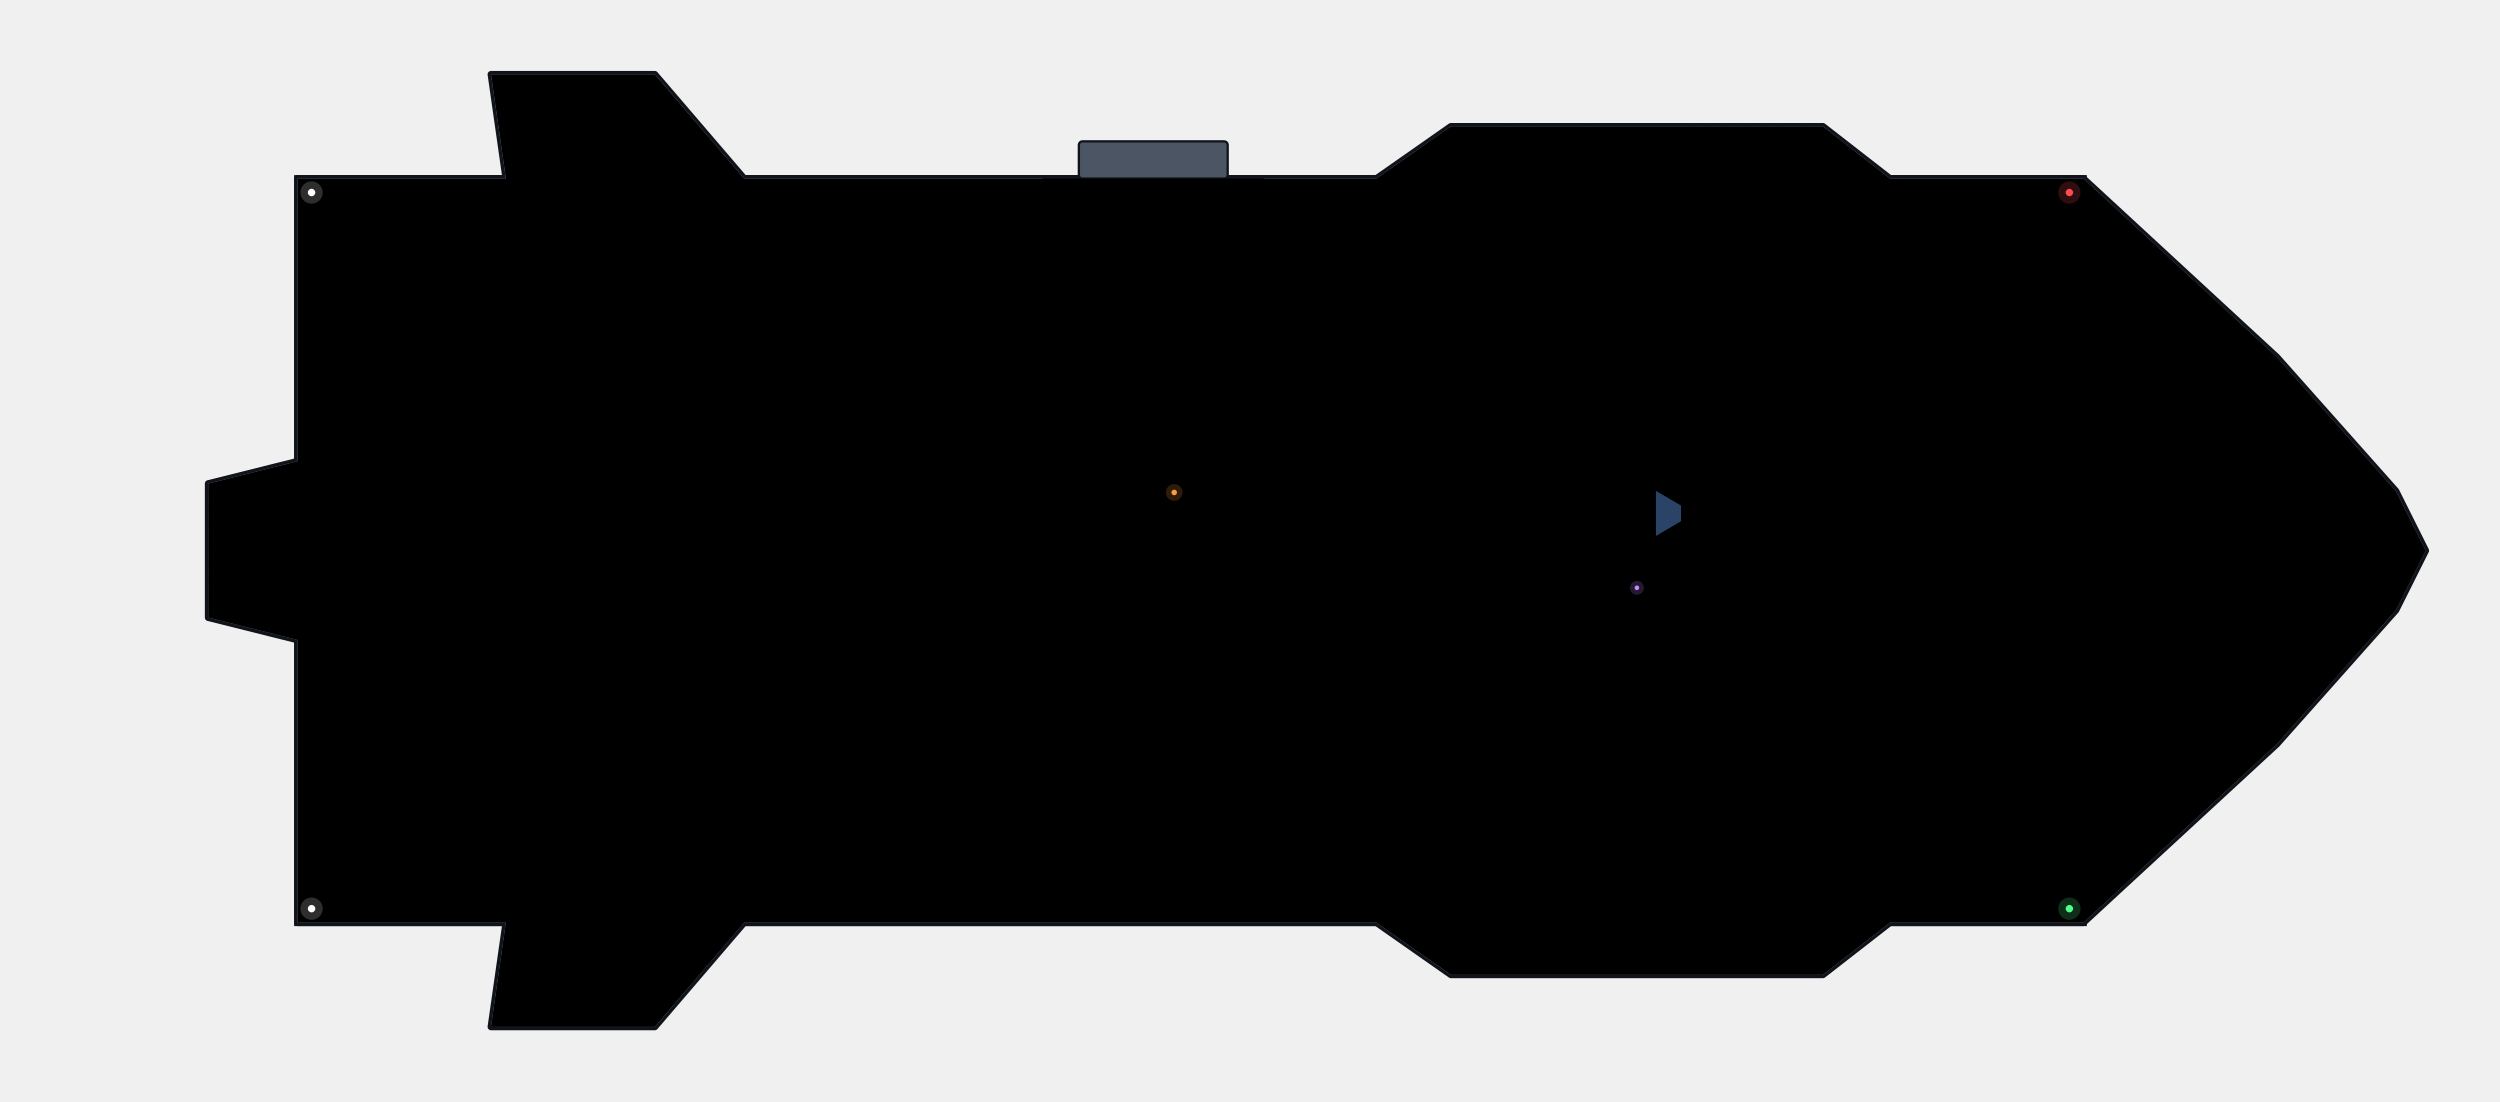
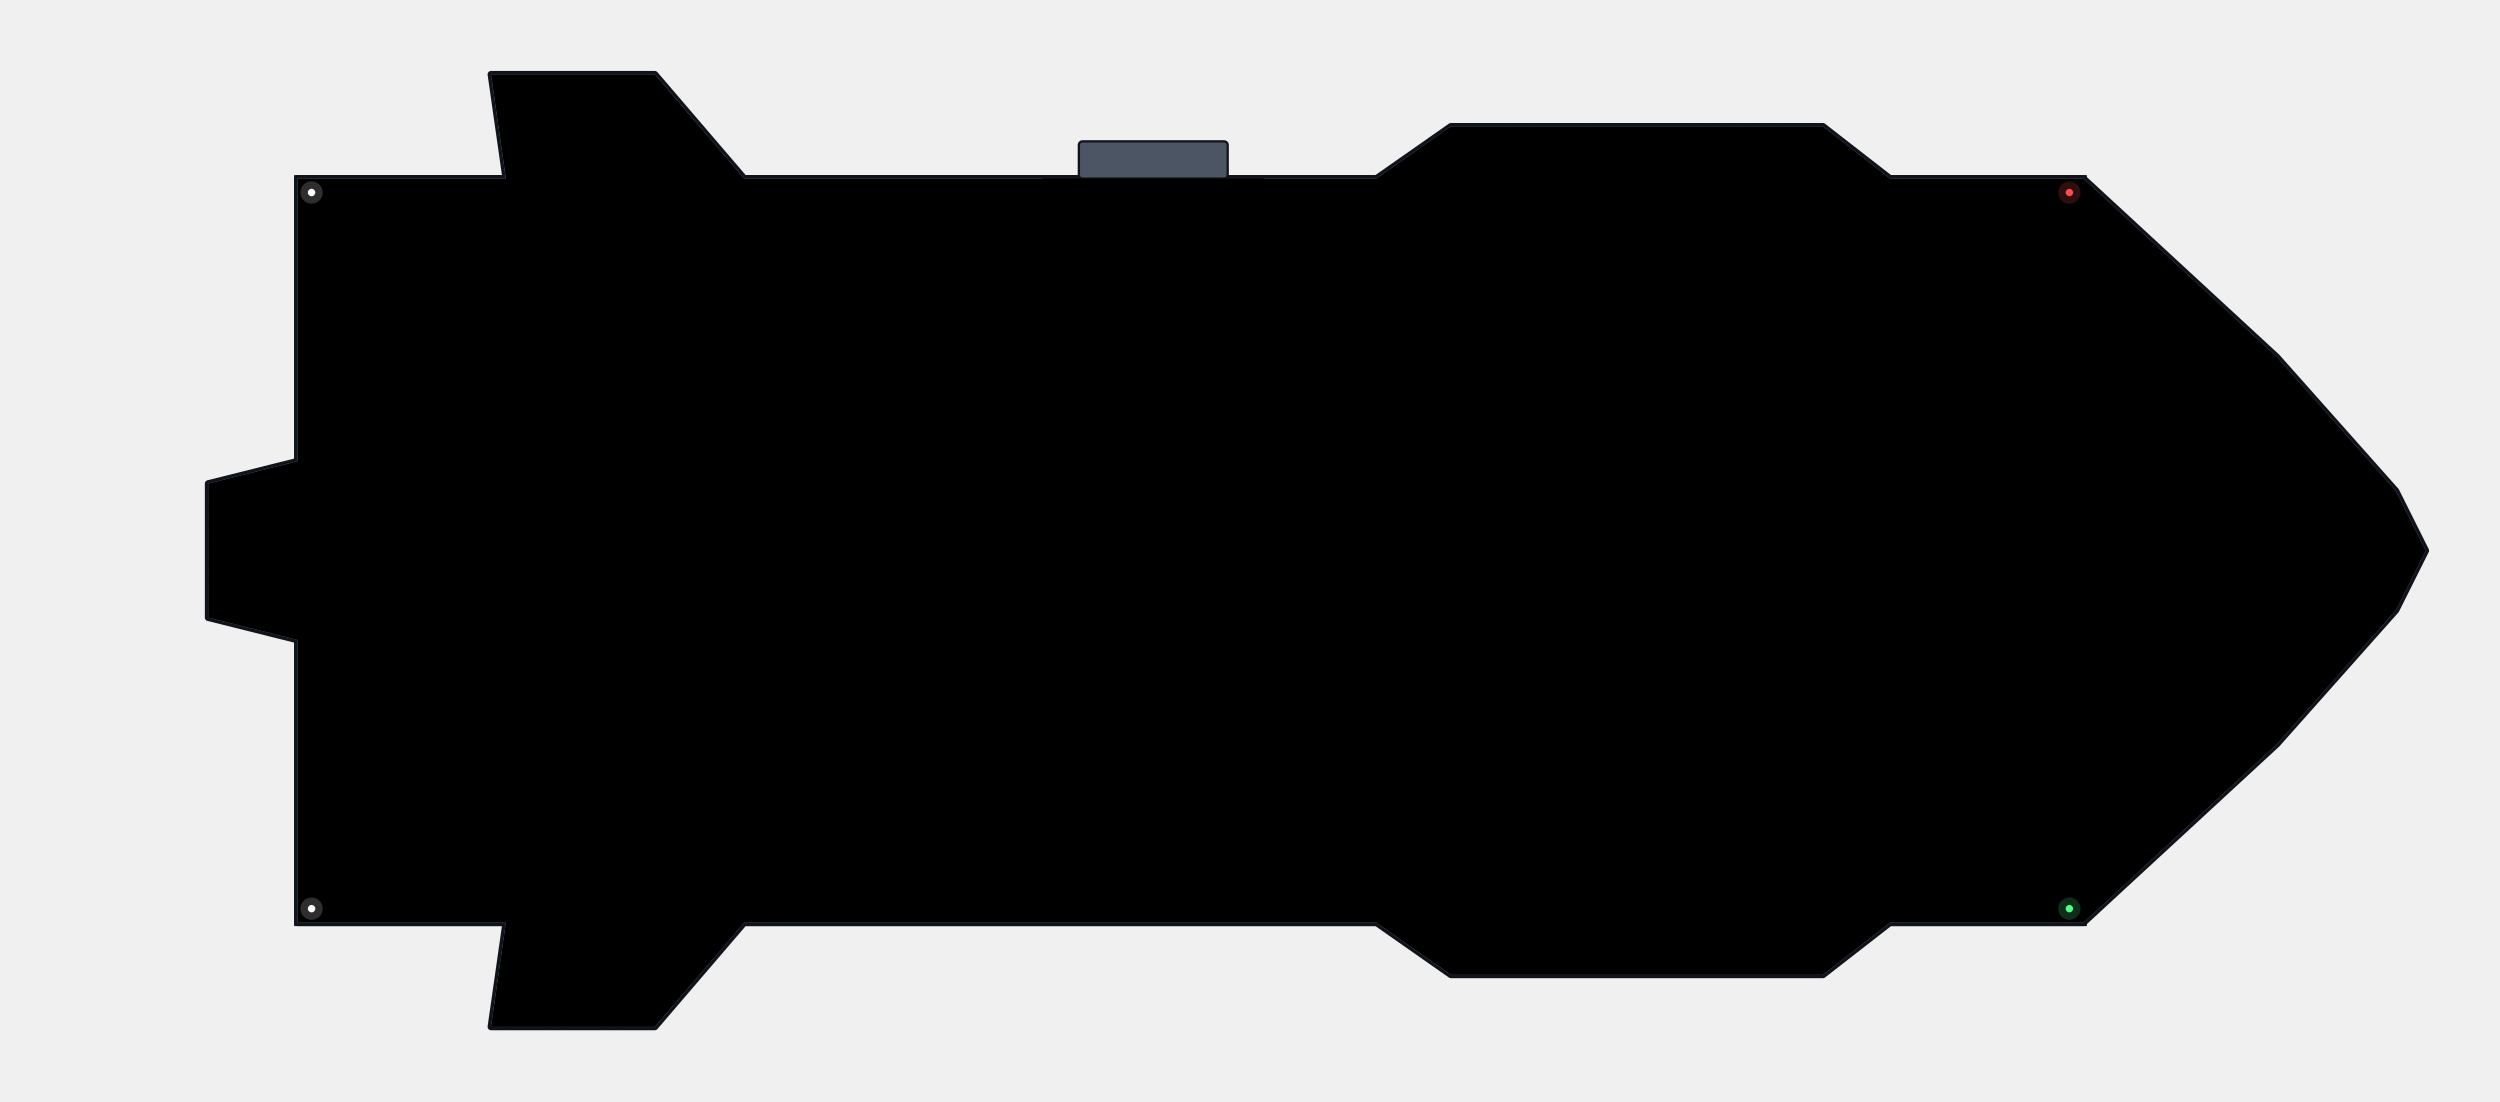
<svg xmlns="http://www.w3.org/2000/svg" width="2150.4" height="947.2" viewBox="-1024 -473.6 2150.4 947.2">
  <defs>
    <clipPath id="frigate_roof">
      <polygon points="-768,320 -588.8,320 -601.6,409.6 -460.8,409.6 -384,320 160,320 224,364.8 544,364.8 601.6,320 768,320 934.4,166.4 1036.8,51.2 1062.4,0 1036.8,-51.2 934.4,-166.4 768,-320 601.6,-320 544,-364.8 224,-364.8 160,-320 -384,-320 -460.8,-409.6 -601.6,-409.6 -588.8,-320 -768,-320 -768,-76.8 -844.8,-57.6 -844.8,57.6 -768,76.8" />
      <path d="M-768 -320h64v64h-64zM-768 -256h64v64h-64zM-768 -192h64v64h-64zM-768 -128h64v64h-64zM-768 -64h64v64h-64zM-768 0h64v64h-64zM-768 64h64v64h-64zM-768 128h64v64h-64zM-768 192h64v64h-64zM-768 256h64v64h-64zM-704 -320h64v64h-64zM-704 -256h64v64h-64zM-704 -192h64v64h-64zM-704 -128h64v64h-64zM-704 -64h64v64h-64zM-704 0h64v64h-64zM-704 64h64v64h-64zM-704 128h64v64h-64zM-704 192h64v64h-64zM-704 256h64v64h-64zM-640 -320h64v64h-64zM-640 -256h64v64h-64zM-640 -192h64v64h-64zM-640 -128h64v64h-64zM-640 -64h64v64h-64zM-640 0h64v64h-64zM-640 64h64v64h-64zM-640 128h64v64h-64zM-640 192h64v64h-64zM-640 256h64v64h-64zM-576 -320h64v64h-64zM-576 -256h64v64h-64zM-576 -192h64v64h-64zM-576 -128h64v64h-64zM-576 -64h64v64h-64zM-576 0h64v64h-64zM-576 64h64v64h-64zM-576 128h64v64h-64zM-576 192h64v64h-64zM-576 256h64v64h-64zM-512 -320h64v64h-64zM-512 -256h64v64h-64zM-512 -192h64v64h-64zM-512 -128h64v64h-64zM-512 -64h64v64h-64zM-512 0h64v64h-64zM-512 64h64v64h-64zM-512 128h64v64h-64zM-512 192h64v64h-64zM-512 256h64v64h-64zM-448 -320h64v64h-64zM-448 -256h64v64h-64zM-448 -192h64v64h-64zM-448 -128h64v64h-64zM-448 -64h64v64h-64zM-448 0h64v64h-64zM-448 64h64v64h-64zM-448 128h64v64h-64zM-448 192h64v64h-64zM-448 256h64v64h-64zM-384 -320h64v64h-64zM-384 -256h64v64h-64zM-384 -192h64v64h-64zM-384 -128h64v64h-64zM-384 -64h64v64h-64zM-384 0h64v64h-64zM-384 64h64v64h-64zM-384 128h64v64h-64zM-384 192h64v64h-64zM-384 256h64v64h-64zM-320 -320h64v64h-64zM-320 -256h64v64h-64zM-320 -192h64v64h-64zM-320 -128h64v64h-64zM-320 -64h64v64h-64zM-320 0h64v64h-64zM-320 64h64v64h-64zM-320 128h64v64h-64zM-320 192h64v64h-64zM-320 256h64v64h-64zM-256 -320h64v64h-64zM-256 -256h64v64h-64zM-256 -192h64v64h-64zM-256 -128h64v64h-64zM-256 -64h64v64h-64zM-256 0h64v64h-64zM-256 64h64v64h-64zM-256 128h64v64h-64zM-256 192h64v64h-64zM-256 256h64v64h-64zM-192 -320h64v64h-64zM-192 -256h64v64h-64zM-192 -192h64v64h-64zM-192 -128h64v64h-64zM-192 -64h64v64h-64zM-192 0h64v64h-64zM-192 64h64v64h-64zM-192 128h64v64h-64zM-192 192h64v64h-64zM-192 256h64v64h-64zM-128 -320h64v64h-64zM-128 -256h64v64h-64zM-128 -192h64v64h-64zM-128 -128h64v64h-64zM-128 -64h64v64h-64zM-128 0h64v64h-64zM-128 64h64v64h-64zM-128 128h64v64h-64zM-128 192h64v64h-64zM-128 256h64v64h-64zM-64 -320h64v64h-64zM-64 -256h64v64h-64zM-64 -192h64v64h-64zM-64 -128h64v64h-64zM-64 -64h64v64h-64zM-64 0h64v64h-64zM-64 64h64v64h-64zM-64 128h64v64h-64zM-64 192h64v64h-64zM-64 256h64v64h-64zM0 -320h64v64h-64zM0 -256h64v64h-64zM0 -192h64v64h-64zM0 -128h64v64h-64zM0 -64h64v64h-64zM0 0h64v64h-64zM0 64h64v64h-64zM0 128h64v64h-64zM0 192h64v64h-64zM0 256h64v64h-64zM64 -320h64v64h-64zM64 -256h64v64h-64zM64 -192h64v64h-64zM64 -128h64v64h-64zM64 -64h64v64h-64zM64 0h64v64h-64zM64 64h64v64h-64zM64 128h64v64h-64zM64 192h64v64h-64zM64 256h64v64h-64zM128 -320h64v64h-64zM128 -256h64v64h-64zM128 -192h64v64h-64zM128 -128h64v64h-64zM128 -64h64v64h-64zM128 0h64v64h-64zM128 64h64v64h-64zM128 128h64v64h-64zM128 192h64v64h-64zM128 256h64v64h-64zM192 -320h64v64h-64zM192 -256h64v64h-64zM192 -192h64v64h-64zM192 -128h64v64h-64zM192 -64h64v64h-64zM192 0h64v64h-64zM192 64h64v64h-64zM192 128h64v64h-64zM192 192h64v64h-64zM192 256h64v64h-64zM256 -320h64v64h-64zM256 -256h64v64h-64zM256 -192h64v64h-64zM256 -128h64v64h-64zM256 -64h64v64h-64zM256 0h64v64h-64zM256 64h64v64h-64zM256 128h64v64h-64zM256 192h64v64h-64zM256 256h64v64h-64zM320 -320h64v64h-64zM320 -256h64v64h-64zM320 -192h64v64h-64zM320 -128h64v64h-64zM320 -64h64v64h-64zM320 0h64v64h-64zM320 64h64v64h-64zM320 128h64v64h-64zM320 192h64v64h-64zM320 256h64v64h-64zM384 -320h64v64h-64zM384 -256h64v64h-64zM384 -192h64v64h-64zM384 -128h64v64h-64zM384 -64h64v64h-64zM384 0h64v64h-64zM384 64h64v64h-64zM384 128h64v64h-64zM384 192h64v64h-64zM384 256h64v64h-64zM448 -320h64v64h-64zM448 -256h64v64h-64zM448 -192h64v64h-64zM448 -128h64v64h-64zM448 -64h64v64h-64zM448 0h64v64h-64zM448 64h64v64h-64zM448 128h64v64h-64zM448 192h64v64h-64zM448 256h64v64h-64zM512 -320h64v64h-64zM512 -256h64v64h-64zM512 -192h64v64h-64zM512 -128h64v64h-64zM512 -64h64v64h-64zM512 0h64v64h-64zM512 64h64v64h-64zM512 128h64v64h-64zM512 192h64v64h-64zM512 256h64v64h-64zM576 -320h64v64h-64zM576 -256h64v64h-64zM576 -192h64v64h-64zM576 -128h64v64h-64zM576 -64h64v64h-64zM576 0h64v64h-64zM576 64h64v64h-64zM576 128h64v64h-64zM576 192h64v64h-64zM576 256h64v64h-64zM640 -320h64v64h-64zM640 -256h64v64h-64zM640 -192h64v64h-64zM640 -128h64v64h-64zM640 -64h64v64h-64zM640 0h64v64h-64zM640 64h64v64h-64zM640 128h64v64h-64zM640 192h64v64h-64zM640 256h64v64h-64zM704 -320h64v64h-64zM704 -256h64v64h-64zM704 -192h64v64h-64zM704 -128h64v64h-64zM704 -64h64v64h-64zM704 0h64v64h-64zM704 64h64v64h-64zM704 128h64v64h-64zM704 192h64v64h-64zM704 256h64v64h-64z" />
    </clipPath>
    <linearGradient id="frigate_sheen" x1="0" y1="0" x2="1" y2="1">
      <stop offset="0" stop-color="#ffffff" stop-opacity="0.12" />
      <stop offset="0.5" stop-color="#ffffff" stop-opacity="0" />
      <stop offset="1" stop-color="#000000" stop-opacity="0.22" />
    </linearGradient>
  </defs>
  <g id="base">
    <polygon points="-768,320 -588.8,320 -601.6,409.6 -460.8,409.6 -384,320 160,320 224,364.8 544,364.8 601.6,320 768,320 934.4,166.4 1036.8,51.2 1062.4,0 1036.8,-51.2 934.4,-166.4 768,-320 601.6,-320 544,-364.8 224,-364.8 160,-320 -384,-320 -460.8,-409.6 -601.6,-409.6 -588.8,-320 -768,-320 -768,-76.8 -844.8,-57.6 -844.8,57.6 -768,76.8" fill="none" stroke="#10141a" stroke-width="6" stroke-linejoin="round" />
    <path d="M-704 -320L-640 -320M-704 320L-640 320M-768 64L-768 128M-768 192L-768 256M-256 -320L-192 -320M-256 320L-192 320M0 -320L64 -320M704 -320L768 -320M0 320L64 320M704 320L768 320M-768 -256L-768 -192M128 -320L192 -320M128 320L192 320M-768 -128L-768 -64M-640 -320L-576 -320M-640 320L-576 320M-384 -320L-320 -320M-384 320L-320 320M-128 -320L-64 -320M576 -320L640 -320M-128 320L-64 320M576 320L640 320M-768 128L-768 192M-768 -320L-704 -320M-768 -320L-768 -256M-64 -320L0 -320M-768 320L-704 320M-768 256L-768 320M-64 320L0 320M64 -320L128 -320M64 320L128 320M-768 -192L-768 -128M-320 -320L-256 -320M-320 320L-256 320M-192 -320L-128 -320M-192 320L-128 320M640 -320L704 -320M640 320L704 320" fill="none" stroke="#10141a" stroke-width="6" stroke-linecap="square" />
    <polygon points="-768,320 -588.8,320 -601.6,409.6 -460.8,409.6 -384,320 160,320 224,364.8 544,364.8 601.6,320 768,320 934.4,166.4 1036.8,51.2 1062.4,0 1036.8,-51.2 934.4,-166.4 768,-320 601.6,-320 544,-364.8 224,-364.8 160,-320 -384,-320 -460.8,-409.6 -601.6,-409.6 -588.8,-320 -768,-320 -768,-76.8 -844.8,-57.6 -844.8,57.6 -768,76.8" fill="#5b6675" />
    <path d="M-768 -320h64v64h-64zM-768 -256h64v64h-64zM-768 -192h64v64h-64zM-768 -128h64v64h-64zM-768 -64h64v64h-64zM-768 0h64v64h-64zM-768 64h64v64h-64zM-768 128h64v64h-64zM-768 192h64v64h-64zM-768 256h64v64h-64zM-704 -320h64v64h-64zM-704 -256h64v64h-64zM-704 -192h64v64h-64zM-704 -128h64v64h-64zM-704 -64h64v64h-64zM-704 0h64v64h-64zM-704 64h64v64h-64zM-704 128h64v64h-64zM-704 192h64v64h-64zM-704 256h64v64h-64zM-640 -320h64v64h-64zM-640 -256h64v64h-64zM-640 -192h64v64h-64zM-640 -128h64v64h-64zM-640 -64h64v64h-64zM-640 0h64v64h-64zM-640 64h64v64h-64zM-640 128h64v64h-64zM-640 192h64v64h-64zM-640 256h64v64h-64zM-576 -320h64v64h-64zM-576 -256h64v64h-64zM-576 -192h64v64h-64zM-576 -128h64v64h-64zM-576 -64h64v64h-64zM-576 0h64v64h-64zM-576 64h64v64h-64zM-576 128h64v64h-64zM-576 192h64v64h-64zM-576 256h64v64h-64zM-512 -320h64v64h-64zM-512 -256h64v64h-64zM-512 -192h64v64h-64zM-512 -128h64v64h-64zM-512 -64h64v64h-64zM-512 0h64v64h-64zM-512 64h64v64h-64zM-512 128h64v64h-64zM-512 192h64v64h-64zM-512 256h64v64h-64zM-448 -320h64v64h-64zM-448 -256h64v64h-64zM-448 -192h64v64h-64zM-448 -128h64v64h-64zM-448 -64h64v64h-64zM-448 0h64v64h-64zM-448 64h64v64h-64zM-448 128h64v64h-64zM-448 192h64v64h-64zM-448 256h64v64h-64zM-384 -320h64v64h-64zM-384 -256h64v64h-64zM-384 -192h64v64h-64zM-384 -128h64v64h-64zM-384 -64h64v64h-64zM-384 0h64v64h-64zM-384 64h64v64h-64zM-384 128h64v64h-64zM-384 192h64v64h-64zM-384 256h64v64h-64zM-320 -320h64v64h-64zM-320 -256h64v64h-64zM-320 -192h64v64h-64zM-320 -128h64v64h-64zM-320 -64h64v64h-64zM-320 0h64v64h-64zM-320 64h64v64h-64zM-320 128h64v64h-64zM-320 192h64v64h-64zM-320 256h64v64h-64zM-256 -320h64v64h-64zM-256 -256h64v64h-64zM-256 -192h64v64h-64zM-256 -128h64v64h-64zM-256 -64h64v64h-64zM-256 0h64v64h-64zM-256 64h64v64h-64zM-256 128h64v64h-64zM-256 192h64v64h-64zM-256 256h64v64h-64zM-192 -320h64v64h-64zM-192 -256h64v64h-64zM-192 -192h64v64h-64zM-192 -128h64v64h-64zM-192 -64h64v64h-64zM-192 0h64v64h-64zM-192 64h64v64h-64zM-192 128h64v64h-64zM-192 192h64v64h-64zM-192 256h64v64h-64zM-128 -320h64v64h-64zM-128 -256h64v64h-64zM-128 -192h64v64h-64zM-128 -128h64v64h-64zM-128 -64h64v64h-64zM-128 0h64v64h-64zM-128 64h64v64h-64zM-128 128h64v64h-64zM-128 192h64v64h-64zM-128 256h64v64h-64zM-64 -320h64v64h-64zM-64 -256h64v64h-64zM-64 -192h64v64h-64zM-64 -128h64v64h-64zM-64 -64h64v64h-64zM-64 0h64v64h-64zM-64 64h64v64h-64zM-64 128h64v64h-64zM-64 192h64v64h-64zM-64 256h64v64h-64zM0 -320h64v64h-64zM0 -256h64v64h-64zM0 -192h64v64h-64zM0 -128h64v64h-64zM0 -64h64v64h-64zM0 0h64v64h-64zM0 64h64v64h-64zM0 128h64v64h-64zM0 192h64v64h-64zM0 256h64v64h-64zM64 -320h64v64h-64zM64 -256h64v64h-64zM64 -192h64v64h-64zM64 -128h64v64h-64zM64 -64h64v64h-64zM64 0h64v64h-64zM64 64h64v64h-64zM64 128h64v64h-64zM64 192h64v64h-64zM64 256h64v64h-64zM128 -320h64v64h-64zM128 -256h64v64h-64zM128 -192h64v64h-64zM128 -128h64v64h-64zM128 -64h64v64h-64zM128 0h64v64h-64zM128 64h64v64h-64zM128 128h64v64h-64zM128 192h64v64h-64zM128 256h64v64h-64zM192 -320h64v64h-64zM192 -256h64v64h-64zM192 -192h64v64h-64zM192 -128h64v64h-64zM192 -64h64v64h-64zM192 0h64v64h-64zM192 64h64v64h-64zM192 128h64v64h-64zM192 192h64v64h-64zM192 256h64v64h-64zM256 -320h64v64h-64zM256 -256h64v64h-64zM256 -192h64v64h-64zM256 -128h64v64h-64zM256 -64h64v64h-64zM256 0h64v64h-64zM256 64h64v64h-64zM256 128h64v64h-64zM256 192h64v64h-64zM256 256h64v64h-64zM320 -320h64v64h-64zM320 -256h64v64h-64zM320 -192h64v64h-64zM320 -128h64v64h-64zM320 -64h64v64h-64zM320 0h64v64h-64zM320 64h64v64h-64zM320 128h64v64h-64zM320 192h64v64h-64zM320 256h64v64h-64zM384 -320h64v64h-64zM384 -256h64v64h-64zM384 -192h64v64h-64zM384 -128h64v64h-64zM384 -64h64v64h-64zM384 0h64v64h-64zM384 64h64v64h-64zM384 128h64v64h-64zM384 192h64v64h-64zM384 256h64v64h-64zM448 -320h64v64h-64zM448 -256h64v64h-64zM448 -192h64v64h-64zM448 -128h64v64h-64zM448 -64h64v64h-64zM448 0h64v64h-64zM448 64h64v64h-64zM448 128h64v64h-64zM448 192h64v64h-64zM448 256h64v64h-64zM512 -320h64v64h-64zM512 -256h64v64h-64zM512 -192h64v64h-64zM512 -128h64v64h-64zM512 -64h64v64h-64zM512 0h64v64h-64zM512 64h64v64h-64zM512 128h64v64h-64zM512 192h64v64h-64zM512 256h64v64h-64zM576 -320h64v64h-64zM576 -256h64v64h-64zM576 -192h64v64h-64zM576 -128h64v64h-64zM576 -64h64v64h-64zM576 0h64v64h-64zM576 64h64v64h-64zM576 128h64v64h-64zM576 192h64v64h-64zM576 256h64v64h-64zM640 -320h64v64h-64zM640 -256h64v64h-64zM640 -192h64v64h-64zM640 -128h64v64h-64zM640 -64h64v64h-64zM640 0h64v64h-64zM640 64h64v64h-64zM640 128h64v64h-64zM640 192h64v64h-64zM640 256h64v64h-64zM704 -320h64v64h-64zM704 -256h64v64h-64zM704 -192h64v64h-64zM704 -128h64v64h-64zM704 -64h64v64h-64zM704 0h64v64h-64zM704 64h64v64h-64zM704 128h64v64h-64zM704 192h64v64h-64zM704 256h64v64h-64z" fill="#5b6675" />
    <g clip-path="url(#frigate_roof)">
      <path d="M-864.91 -423.68h96v80h-96zM-96.91 -423.68h160v80h-160zM543.09 -423.68h160v80h-160zM-543.15 -343.68h96v80h-96zM608.85 -343.68h160v80h-160zM1056.85 -343.68h96v80h-96zM353.29 -263.68h128v80h-128zM1025.29 -263.68h160v80h-160zM-549.65 -183.68h128v80h-128zM-421.65 -183.68h96v80h-96zM986.35 -183.68h160v80h-160zM-893.49 -103.68h224v80h-224zM-541.49 -103.68h128v80h-128zM258.51 -103.68h192v80h-192zM-941.35 -23.68h192v80h-192zM306.65 -23.68h128v80h-128zM-416.77 56.32h224v80h-224zM-32.77 56.32h224v80h-224zM-626.94 136.32h160v80h-160zM-466.94 136.32h128v80h-128zM-210.94 136.32h128v80h-128zM-82.94 136.32h128v80h-128zM205.06 136.32h96v80h-96zM-76.38 216.32h96v80h-96zM-271.74 296.32h96v80h-96zM-381.12 376.32h128v80h-128zM-157.12 376.32h96v80h-96z" fill="#56606e" />
      <path d="M-544.91 -423.68h128v80h-128zM703.09 -423.68h224v80h-224zM-703.15 -343.68h160v80h-160zM128.85 -343.68h128v80h-128zM256.85 -343.68h224v80h-224zM768.85 -343.68h128v80h-128zM-766.71 -263.68h192v80h-192zM-446.71 -263.68h128v80h-128zM481.29 -263.68h192v80h-192zM897.29 -263.68h128v80h-128zM186.35 -183.68h96v80h-96zM-413.49 -103.68h224v80h-224zM450.51 -103.68h128v80h-128zM706.51 -103.68h192v80h-192zM-301.35 -23.68h128v80h-128zM594.65 -23.68h128v80h-128zM-640.77 56.32h224v80h-224zM-192.77 56.32h160v80h-160zM575.23 56.32h128v80h-128zM1023.23 56.32h192v80h-192zM-882.94 136.32h128v80h-128zM301.06 136.32h160v80h-160zM749.06 136.32h128v80h-128zM19.62 216.32h128v80h-128zM467.62 216.32h128v80h-128zM595.62 216.32h96v80h-96zM819.62 216.32h160v80h-160zM979.62 216.32h96v80h-96zM16.26 296.32h224v80h-224zM-61.12 376.32h160v80h-160zM642.88 376.32h128v80h-128zM770.88 376.32h192v80h-192z" fill="#616c7b" />
      <path d="M-895.15 -343.68h192v80h-192zM-447.15 -343.68h128v80h-128zM896.85 -343.68h160v80h-160zM-37.65 -183.68h224v80h-224zM-189.49 -103.68h192v80h-192zM898.51 -103.68h128v80h-128zM-173.35 -23.68h128v80h-128zM722.65 -23.68h128v80h-128zM850.65 -23.68h160v80h-160zM621.06 136.32h128v80h-128zM877.06 136.32h128v80h-128zM-876.38 216.32h160v80h-160zM-492.38 216.32h96v80h-96zM275.62 216.32h192v80h-192zM752.26 296.32h160v80h-160zM912.26 296.32h128v80h-128zM1040.26 296.32h160v80h-160zM-925.12 376.32h128v80h-128zM962.88 376.32h192v80h-192z" fill="#525c69" />
      <path d="M-672.91 -423.68h128v80h-128zM-319.15 -343.68h96v80h-96zM0.85 -343.68h128v80h-128zM480.85 -343.68h128v80h-128zM-926.71 -263.68h160v80h-160zM-574.71 -263.68h128v80h-128zM129.29 -263.68h224v80h-224zM-325.65 -183.68h160v80h-160zM2.51 -103.68h128v80h-128zM1026.51 -103.68h128v80h-128zM-621.35 -23.68h128v80h-128zM-45.35 -23.68h192v80h-192zM319.23 56.32h128v80h-128zM703.23 56.32h192v80h-192zM-396.38 216.32h128v80h-128zM-847.74 296.32h192v80h-192zM-655.74 296.32h128v80h-128zM240.26 296.32h128v80h-128zM368.26 296.32h192v80h-192zM560.26 296.32h192v80h-192zM-797.12 376.32h192v80h-192zM-605.12 376.32h224v80h-224zM450.88 376.32h192v80h-192z" fill="#5e6977" />
      <path d="M-864.91 -423.68v80M-768.91 -423.68v80M-672.91 -423.68v80M-544.91 -423.68v80M-416.91 -423.68v80M-224.91 -423.68v80M-96.91 -423.68v80M63.09 -423.68v80M223.09 -423.68v80M319.09 -423.68v80M543.09 -423.68v80M703.09 -423.68v80M927.09 -423.68v80M-972.8 -423.68H1126.4M-895.15 -343.68v80M-703.15 -343.68v80M-543.15 -343.68v80M-447.15 -343.68v80M-319.15 -343.68v80M-223.15 -343.68v80M0.85 -343.68v80M128.85 -343.68v80M256.85 -343.68v80M480.85 -343.68v80M608.85 -343.68v80M768.85 -343.68v80M896.85 -343.68v80M1056.85 -343.68v80M-972.8 -343.68H1126.4M-926.71 -263.68v80M-766.71 -263.68v80M-574.71 -263.68v80M-446.71 -263.68v80M-318.71 -263.68v80M-158.71 -263.68v80M-62.71 -263.68v80M129.29 -263.68v80M353.29 -263.68v80M481.29 -263.68v80M673.29 -263.68v80M897.29 -263.68v80M1025.29 -263.68v80M-972.8 -263.68H1126.4M-869.65 -183.68v80M-645.65 -183.68v80M-549.65 -183.68v80M-421.65 -183.68v80M-325.65 -183.68v80M-165.65 -183.68v80M-37.65 -183.68v80M186.35 -183.68v80M282.35 -183.68v80M506.35 -183.68v80M634.35 -183.68v80M762.35 -183.68v80M986.35 -183.68v80M-972.8 -183.68H1126.4M-893.49 -103.68v80M-669.49 -103.68v80M-541.49 -103.68v80M-413.49 -103.68v80M-189.49 -103.68v80M2.51 -103.68v80M130.51 -103.68v80M258.51 -103.68v80M450.51 -103.68v80M578.51 -103.68v80M706.51 -103.68v80M898.51 -103.68v80M1026.51 -103.68v80M-972.8 -103.68H1126.4M-941.35 -23.68v80M-749.35 -23.68v80M-621.35 -23.68v80M-493.35 -23.68v80M-301.35 -23.68v80M-173.35 -23.68v80M-45.35 -23.68v80M146.65 -23.68v80M306.65 -23.68v80M434.65 -23.68v80M594.65 -23.68v80M722.65 -23.68v80M850.65 -23.68v80M1010.65 -23.68v80M-972.8 -23.68H1126.4M-864.77 56.32v80M-640.77 56.32v80M-416.77 56.32v80M-192.77 56.32v80M-32.77 56.32v80M191.23 56.32v80M319.23 56.32v80M447.23 56.32v80M575.23 56.32v80M703.23 56.32v80M895.23 56.32v80M1023.23 56.32v80M-972.8 56.32H1126.4M-882.94 136.32v80M-754.94 136.32v80M-626.94 136.32v80M-466.94 136.32v80M-338.94 136.32v80M-210.94 136.32v80M-82.94 136.32v80M45.06 136.32v80M205.06 136.32v80M301.06 136.32v80M461.06 136.32v80M621.06 136.32v80M749.06 136.32v80M877.06 136.32v80M1005.06 136.32v80M-972.8 136.32H1126.4M-876.38 216.32v80M-716.38 216.32v80M-492.38 216.32v80M-396.38 216.32v80M-268.38 216.32v80M-76.38 216.32v80M19.62 216.32v80M147.62 216.32v80M275.62 216.32v80M467.62 216.32v80M595.62 216.32v80M691.62 216.32v80M819.62 216.32v80M979.62 216.32v80M-972.8 216.32H1126.4M-847.74 296.32v80M-655.74 296.32v80M-527.74 296.32v80M-399.74 296.32v80M-271.74 296.32v80M-175.74 296.32v80M16.26 296.32v80M240.26 296.32v80M368.26 296.32v80M560.26 296.32v80M752.26 296.32v80M912.26 296.32v80M1040.26 296.32v80M-972.8 296.32H1126.4M-925.12 376.32v80M-797.12 376.32v80M-605.12 376.32v80M-381.12 376.32v80M-253.12 376.32v80M-157.12 376.32v80M-61.12 376.32v80M98.88 376.32v80M194.88 376.32v80M322.88 376.32v80M450.88 376.32v80M642.88 376.32v80M770.88 376.32v80M962.88 376.32v80M-972.8 376.32H1126.4" fill="none" stroke="#373f4b" stroke-width="2" />
      <path d="M-862.91 -421.68h92M-766.91 -421.68h92M-670.91 -421.68h124M-542.91 -421.68h124M-414.91 -421.68h188M-222.91 -421.68h124M-94.91 -421.68h156M65.09 -421.68h156M225.09 -421.68h92M321.09 -421.68h220M545.09 -421.68h156M705.09 -421.68h220M929.09 -421.68h220M-893.15 -341.68h188M-701.15 -341.68h156M-541.15 -341.68h92M-445.15 -341.68h124M-317.15 -341.68h92M-221.15 -341.68h220M2.85 -341.68h124M130.85 -341.68h124M258.85 -341.68h220M482.85 -341.68h124M610.85 -341.68h156M770.85 -341.68h124M898.85 -341.68h156M1058.85 -341.68h92M-924.71 -261.68h156M-764.71 -261.68h188M-572.71 -261.68h124M-444.71 -261.68h124M-316.71 -261.68h156M-156.71 -261.68h92M-60.71 -261.68h188M131.29 -261.68h220M355.29 -261.68h124M483.29 -261.68h188M675.29 -261.68h220M899.29 -261.68h124M1027.29 -261.68h156M-867.65 -181.68h220M-643.65 -181.68h92M-547.65 -181.68h124M-419.65 -181.68h92M-323.65 -181.68h156M-163.65 -181.68h124M-35.65 -181.68h220M188.35 -181.68h92M284.35 -181.68h220M508.35 -181.68h124M636.35 -181.68h124M764.35 -181.68h220M988.35 -181.68h156M-891.49 -101.68h220M-667.49 -101.68h124M-539.49 -101.68h124M-411.49 -101.68h220M-187.49 -101.68h188M4.51 -101.68h124M132.51 -101.68h124M260.51 -101.68h188M452.51 -101.68h124M580.51 -101.68h124M708.51 -101.68h188M900.51 -101.68h124M1028.51 -101.68h124M-939.35 -21.68h188M-747.35 -21.68h124M-619.35 -21.68h124M-491.35 -21.68h188M-299.35 -21.68h124M-171.35 -21.68h124M-43.35 -21.68h188M148.65 -21.68h156M308.65 -21.68h124M436.65 -21.68h156M596.65 -21.68h124M724.65 -21.68h124M852.65 -21.68h156M1012.65 -21.68h124M-862.77 58.32h220M-638.77 58.32h220M-414.77 58.32h220M-190.77 58.32h156M-30.77 58.32h220M193.23 58.32h124M321.23 58.32h124M449.23 58.32h124M577.23 58.32h124M705.23 58.32h188M897.23 58.32h124M1025.23 58.32h188M-880.94 138.32h124M-752.94 138.32h124M-624.94 138.32h156M-464.94 138.32h124M-336.94 138.32h124M-208.94 138.32h124M-80.94 138.32h124M47.06 138.32h156M207.06 138.32h92M303.06 138.32h156M463.06 138.32h156M623.06 138.32h124M751.06 138.32h124M879.06 138.32h124M1007.06 138.32h124M-874.38 218.32h156M-714.38 218.32h220M-490.38 218.32h92M-394.38 218.32h124M-266.38 218.32h188M-74.38 218.32h92M21.62 218.32h124M149.62 218.32h124M277.62 218.32h188M469.62 218.32h124M597.62 218.32h92M693.62 218.32h124M821.62 218.32h156M981.62 218.32h92M-845.74 298.32h188M-653.74 298.32h124M-525.74 298.32h124M-397.74 298.32h124M-269.74 298.32h92M-173.74 298.32h188M18.26 298.32h220M242.26 298.32h124M370.26 298.32h188M562.26 298.32h188M754.26 298.32h156M914.26 298.32h124M1042.26 298.32h156M-923.12 378.32h124M-795.12 378.32h188M-603.12 378.32h220M-379.12 378.32h124M-251.12 378.32h92M-155.12 378.32h92M-59.12 378.32h156M100.88 378.32h92M196.88 378.32h124M324.88 378.32h124M452.88 378.32h188M644.88 378.32h124M772.88 378.32h188M964.88 378.32h188" fill="none" stroke="#7d8898" stroke-width="1.5" opacity="0.35" />
      <polygon points="-768,320 -588.8,320 -601.6,409.6 -460.8,409.6 -384,320 160,320 224,364.8 544,364.8 601.6,320 768,320 934.4,166.4 1036.8,51.2 1062.4,0 1036.8,-51.2 934.4,-166.4 768,-320 601.6,-320 544,-364.8 224,-364.8 160,-320 -384,-320 -460.8,-409.6 -601.6,-409.6 -588.8,-320 -768,-320 -768,-76.8 -844.8,-57.6 -844.8,57.6 -768,76.8" fill="none" stroke="#373f4b" stroke-width="16" stroke-linejoin="round" />
      <path d="M-704 -320L-640 -320M-704 320L-640 320M-768 64L-768 128M-768 192L-768 256M-256 -320L-192 -320M-256 320L-192 320M0 -320L64 -320M704 -320L768 -320M0 320L64 320M704 320L768 320M-768 -256L-768 -192M128 -320L192 -320M128 320L192 320M-768 -128L-768 -64M-640 -320L-576 -320M-640 320L-576 320M-384 -320L-320 -320M-384 320L-320 320M-128 -320L-64 -320M576 -320L640 -320M-128 320L-64 320M576 320L640 320M-768 128L-768 192M-768 -320L-704 -320M-768 -320L-768 -256M-64 -320L0 -320M-768 320L-704 320M-768 256L-768 320M-64 320L0 320M64 -320L128 -320M64 320L128 320M-768 -192L-768 -128M-320 -320L-256 -320M-320 320L-256 320M-192 -320L-128 -320M-192 320L-128 320M640 -320L704 -320M640 320L704 320" fill="none" stroke="#373f4b" stroke-width="16" stroke-linecap="square" />
      <polygon points="-768,320 -588.8,320 -601.6,409.6 -460.8,409.6 -384,320 160,320 224,364.8 544,364.8 601.6,320 768,320 934.4,166.4 1036.8,51.2 1062.4,0 1036.8,-51.2 934.4,-166.4 768,-320 601.6,-320 544,-364.8 224,-364.8 160,-320 -384,-320 -460.8,-409.6 -601.6,-409.6 -588.8,-320 -768,-320 -768,-76.8 -844.8,-57.6 -844.8,57.6 -768,76.8" fill="none" stroke="#7d8898" stroke-width="20" stroke-linejoin="round" opacity="0.18" stroke-dasharray="3 9" />
-       <path d="M-419.07 -33.91h26.03v24.38h-26.03zM-362.17 -150.98h25.82v19.92h-25.82zM-304.36 -90.33h37.26v23.46h-37.26zM-179.16 218.5h20.69v21.76h-20.69zM165.45 75.64h20.82v26.78h-20.82zM203.1 15.33h28.4v22.8h-28.4zM404.41 101.56h31.05v18.23h-31.05z" fill="#000000" opacity="0.3" />
-       <path d="M-568 44.8h176M-568 147.2h112M8 160h176M456 -236.8h48" fill="none" stroke="#10141a" stroke-width="7" stroke-linecap="round" />
-       <path d="M-568 44.8h176M-568 147.2h112M8 160h176M456 -236.8h48" fill="none" stroke="#4b5563" stroke-width="4" stroke-linecap="round" />
-       <path d="M-489.87 72.85h32v17.92h-32zM-422.07 -37.91h26.03v24.38h-26.03zM-365.17 -154.98h25.82v19.92h-25.82zM-307.36 -94.33h37.26v23.46h-37.26zM-182.16 214.5h20.69v21.76h-20.69zM75.5 84.34h32v17.92h-32zM162.45 71.64h20.82v26.78h-20.82zM206.6 -246.77h41.6v17.92h-41.6zM200.1 11.33h28.4v22.8h-28.4zM401.41 97.56h31.05v18.23h-31.05z" fill="#465060" stroke="#10141a" stroke-width="1.5" />
-       <path d="M-485.87 75.85h24M-485.87 81.81h24M-485.87 87.77h24M79.5 87.34h24M79.5 93.3h24M79.5 99.26h24M210.6 -243.77h33.6M210.6 -237.81h33.6M210.6 -231.85h33.6" fill="none" stroke="#10141a" stroke-width="1.5" />
-       <path d="M-555.52 224a11.52 11.52 0 1 0 23.04 0a11.52 11.52 0 1 0 -23.04 0zM-491.52 -96a11.52 11.52 0 1 0 23.04 0a11.52 11.52 0 1 0 -23.04 0zM-299.52 96a11.52 11.52 0 1 0 23.04 0a11.52 11.52 0 1 0 -23.04 0zM20.48 96a11.52 11.52 0 1 0 23.04 0a11.52 11.52 0 1 0 -23.04 0zM212.48 96a11.52 11.52 0 1 0 23.04 0a11.52 11.52 0 1 0 -23.04 0zM532.48 -32a11.52 11.52 0 1 0 23.04 0a11.52 11.52 0 1 0 -23.04 0zM596.48 96a11.52 11.52 0 1 0 23.04 0a11.52 11.52 0 1 0 -23.04 0z" fill="#373f4b" stroke="#10141a" stroke-width="1.5" />
+       <path d="M-483.07 94.09h26.03v24.38h-26.03zM-426.17 -150.98h25.82v19.92h-25.82zM-432.36 229.67h37.26v23.46h-37.26zM-307.16 154.5h20.69v21.76h-20.69zM-26.55 139.64h20.82v26.78h-20.82zM11.1 143.33h28.4v22.8h-28.4zM212.41 -26.44h31.05v18.23h-31.05zM539.29 -104.86h19.71v26.03h-19.71zM610.88 20.76h25.93v23.14h-25.93zM598.57 99.74h29.98v25.48h-29.98zM662.86 145.27h23.75v17.11h-23.75z" fill="#000000" opacity="0.3" />
+       <path d="M-568 -211.2h176M-568 -108.8h176M-120 -160h176M200 83.2h176M584 -108.8h112" fill="none" stroke="#10141a" stroke-width="7" stroke-linecap="round" />
+       <path d="M-568 -211.2h176M-568 -108.8h176M-120 -160h176M200 83.2h176M584 -108.8h112" fill="none" stroke="#4b5563" stroke-width="4" stroke-linecap="round" />
+       <path d="M-489.87 -183.15h32v17.92h-32zM-486.07 90.09h26.03v24.38h-26.03zM-429.17 -154.98h25.82v19.92h-25.82zM-435.36 225.67h37.26v23.46h-37.26zM-310.16 150.5h20.69v21.76h-20.69zM-116.5 84.34h32v17.92h-32zM-29.55 135.64h20.82v26.78h-20.82zM14.6 -118.77h41.6v17.92h-41.6zM8.1 139.33h28.4v22.8h-28.4zM209.41 -30.44h31.05v18.23h-31.05zM536.29 -108.86h19.71v26.03h-19.71zM607.88 16.76h25.93v23.14h-25.93zM595.57 95.74h29.98v25.48h-29.98zM658.08 -182.59h32v17.92h-32zM659.86 141.27h23.75v17.11h-23.75z" fill="#465060" stroke="#10141a" stroke-width="1.5" />
+       <path d="M-485.87 -180.15h24M-485.87 -174.19h24M-485.87 -168.23h24M-112.5 87.34h24M-112.5 93.3h24M-112.5 99.26h24M18.6 -115.77h33.6M18.6 -109.81h33.6M18.6 -103.85h33.6M662.08 -179.59h24M662.08 -173.63h24M662.08 -167.67h24" fill="none" stroke="#10141a" stroke-width="1.5" />
+       <path d="M-555.52 -32a11.52 11.52 0 1 0 23.04 0a11.52 11.52 0 1 0 -23.04 0zM-555.52 160a11.52 11.52 0 1 0 23.04 0a11.52 11.52 0 1 0 -23.04 0zM-363.52 -96a11.52 11.52 0 1 0 23.04 0a11.52 11.52 0 1 0 -23.04 0zM-171.52 224a11.52 11.52 0 1 0 23.04 0a11.52 11.52 0 1 0 -23.04 0zM20.48 224a11.52 11.52 0 1 0 23.04 0a11.52 11.52 0 1 0 -23.04 0zM276.48 160a11.52 11.52 0 1 0 23.04 0a11.52 11.52 0 1 0 -23.04 0zM340.48 32a11.52 11.52 0 1 0 23.04 0a11.52 11.52 0 1 0 -23.04 0z" fill="#373f4b" stroke="#10141a" stroke-width="1.5" />
      <polygon points="-710.8,78.4 710,78.4 953.2,27.2 953.2,-11.2 710,-62.4 -710.8,-62.4" fill="#000000" opacity="0.35" />
      <polygon points="-716.8,70.4 704,70.4 947.2,19.2 947.2,-19.2 704,-70.4 -716.8,-70.4" fill="#66717f" stroke="#10141a" stroke-width="2.5" stroke-linejoin="round" />
      <polygon points="-716.8,70.4 704,70.4 947.2,19.2 947.2,-19.2 704,-70.4 -716.8,-70.4" fill="none" stroke="#7d8898" stroke-width="5" stroke-linejoin="round" opacity="0.25" />
      <polygon points="-716.8,70.4 704,70.4 947.2,19.2 947.2,-19.2 704,-70.4 -716.8,-70.4" fill="url(#frigate_sheen)" />
      <polygon points="249.2,123.2 479.6,123.2 543.6,59.2 543.6,-43.2 479.6,-107.2 249.2,-107.2" fill="#000000" opacity="0.35" />
      <polygon points="243.2,115.2 473.6,115.2 537.6,51.2 537.6,-51.2 473.6,-115.2 243.2,-115.2" fill="#66717f" stroke="#10141a" stroke-width="2.5" stroke-linejoin="round" />
      <polygon points="243.2,115.2 473.6,115.2 537.6,51.2 537.6,-51.2 473.6,-115.2 243.2,-115.2" fill="none" stroke="#7d8898" stroke-width="5" stroke-linejoin="round" opacity="0.25" />
      <polygon points="243.2,115.2 473.6,115.2 537.6,51.2 537.6,-51.2 473.6,-115.2 243.2,-115.2" fill="url(#frigate_sheen)" />
      <polygon points="-736.4,238.4 -518.8,238.4 -467.6,161.6 -467.6,-145.6 -518.8,-222.4 -736.4,-222.4" fill="#000000" opacity="0.35" />
      <polygon points="-742.4,230.4 -524.8,230.4 -473.6,153.6 -473.6,-153.6 -524.8,-230.4 -742.4,-230.4" fill="#66717f" stroke="#10141a" stroke-width="2.5" stroke-linejoin="round" />
      <polygon points="-742.4,230.4 -524.8,230.4 -473.6,153.6 -473.6,-153.6 -524.8,-230.4 -742.4,-230.4" fill="none" stroke="#7d8898" stroke-width="5" stroke-linejoin="round" opacity="0.25" />
      <polygon points="-742.4,230.4 -524.8,230.4 -473.6,153.6 -473.6,-153.6 -524.8,-230.4 -742.4,-230.4" fill="url(#frigate_sheen)" />
      <rect x="-844.8" y="-409.6" width="1907.2" height="819.2" fill="url(#frigate_sheen)" />
    </g>
-     <circle cx="-640" cy="-32" r="12.8" fill="#465060" stroke="#10141a" stroke-width="2" />
-     <circle cx="-640" cy="-32" r="7.04" fill="#6ab8ff" stroke="#10141a" stroke-width="1" />
-     <circle cx="-640" cy="32" r="12.8" fill="#465060" stroke="#10141a" stroke-width="2" />
-     <circle cx="-640" cy="32" r="7.04" fill="#a8b4c8" stroke="#10141a" stroke-width="1" />
    <circle cx="-288" cy="-256" r="25.6" fill="#373f4b" stroke="#10141a" stroke-width="2" />
    <circle cx="-288" cy="-256" r="19.97" fill="none" stroke="#ff7a2a" stroke-width="4" />
    <circle cx="-288" cy="-256" r="11.52" fill="#2f3641" stroke="#10141a" stroke-width="1.5" />
    <circle cx="-264.45" cy="-256" r="2" fill="#f2c230" stroke="#10141a" stroke-width="0.8" />
    <circle cx="-276.22" cy="-235.6" r="2" fill="#f2c230" stroke="#10141a" stroke-width="0.8" />
    <circle cx="-299.78" cy="-235.6" r="2" fill="#f2c230" stroke="#10141a" stroke-width="0.8" />
    <circle cx="-311.55" cy="-256" r="2" fill="#f2c230" stroke="#10141a" stroke-width="0.8" />
    <circle cx="-299.78" cy="-276.4" r="2" fill="#f2c230" stroke="#10141a" stroke-width="0.8" />
    <circle cx="-276.22" cy="-276.4" r="2" fill="#f2c230" stroke="#10141a" stroke-width="0.8" />
    <circle cx="-288" cy="256" r="25.6" fill="#373f4b" stroke="#10141a" stroke-width="2" />
    <circle cx="-288" cy="256" r="19.97" fill="none" stroke="#ff7a2a" stroke-width="4" />
    <circle cx="-288" cy="256" r="11.52" fill="#2f3641" stroke="#10141a" stroke-width="1.5" />
    <circle cx="-264.45" cy="256" r="2" fill="#f2c230" stroke="#10141a" stroke-width="0.8" />
    <circle cx="-276.22" cy="276.4" r="2" fill="#f2c230" stroke="#10141a" stroke-width="0.8" />
    <circle cx="-299.78" cy="276.4" r="2" fill="#f2c230" stroke="#10141a" stroke-width="0.8" />
    <circle cx="-311.55" cy="256" r="2" fill="#f2c230" stroke="#10141a" stroke-width="0.8" />
    <circle cx="-299.78" cy="235.6" r="2" fill="#f2c230" stroke="#10141a" stroke-width="0.8" />
    <circle cx="-276.22" cy="235.6" r="2" fill="#f2c230" stroke="#10141a" stroke-width="0.8" />
-     <rect x="-184" y="-56" width="176" height="176" rx="3" fill="#2c333d" stroke="#10141a" stroke-width="2" />
-     <line x1="-179" y1="-52" x2="-179" y2="116" stroke="#6d7a8a" stroke-width="2" stroke-linecap="round" />
-     <line x1="-172" y1="-52" x2="-172" y2="116" stroke="#6d7a8a" stroke-width="2" stroke-linecap="round" />
-     <line x1="-165" y1="-52" x2="-165" y2="116" stroke="#6d7a8a" stroke-width="2" stroke-linecap="round" />
-     <line x1="-158" y1="-52" x2="-158" y2="116" stroke="#6d7a8a" stroke-width="2" stroke-linecap="round" />
-     <line x1="-151" y1="-52" x2="-151" y2="116" stroke="#6d7a8a" stroke-width="2" stroke-linecap="round" />
-     <line x1="-144" y1="-52" x2="-144" y2="116" stroke="#6d7a8a" stroke-width="2" stroke-linecap="round" />
-     <line x1="-137" y1="-52" x2="-137" y2="116" stroke="#6d7a8a" stroke-width="2" stroke-linecap="round" />
-     <line x1="-130" y1="-52" x2="-130" y2="116" stroke="#6d7a8a" stroke-width="2" stroke-linecap="round" />
-     <line x1="-123" y1="-52" x2="-123" y2="116" stroke="#6d7a8a" stroke-width="2" stroke-linecap="round" />
-     <line x1="-116" y1="-52" x2="-116" y2="116" stroke="#6d7a8a" stroke-width="2" stroke-linecap="round" />
-     <line x1="-109" y1="-52" x2="-109" y2="116" stroke="#6d7a8a" stroke-width="2" stroke-linecap="round" />
-     <line x1="-102" y1="-52" x2="-102" y2="116" stroke="#6d7a8a" stroke-width="2" stroke-linecap="round" />
-     <line x1="-95" y1="-52" x2="-95" y2="116" stroke="#6d7a8a" stroke-width="2" stroke-linecap="round" />
-     <line x1="-88" y1="-52" x2="-88" y2="116" stroke="#6d7a8a" stroke-width="2" stroke-linecap="round" />
-     <line x1="-81" y1="-52" x2="-81" y2="116" stroke="#6d7a8a" stroke-width="2" stroke-linecap="round" />
-     <line x1="-74" y1="-52" x2="-74" y2="116" stroke="#6d7a8a" stroke-width="2" stroke-linecap="round" />
-     <line x1="-67" y1="-52" x2="-67" y2="116" stroke="#6d7a8a" stroke-width="2" stroke-linecap="round" />
-     <line x1="-60" y1="-52" x2="-60" y2="116" stroke="#6d7a8a" stroke-width="2" stroke-linecap="round" />
-     <line x1="-53" y1="-52" x2="-53" y2="116" stroke="#6d7a8a" stroke-width="2" stroke-linecap="round" />
-     <line x1="-46" y1="-52" x2="-46" y2="116" stroke="#6d7a8a" stroke-width="2" stroke-linecap="round" />
-     <line x1="-39" y1="-52" x2="-39" y2="116" stroke="#6d7a8a" stroke-width="2" stroke-linecap="round" />
-     <line x1="-32" y1="-52" x2="-32" y2="116" stroke="#6d7a8a" stroke-width="2" stroke-linecap="round" />
-     <line x1="-25" y1="-52" x2="-25" y2="116" stroke="#6d7a8a" stroke-width="2" stroke-linecap="round" />
-     <line x1="-18" y1="-52" x2="-18" y2="116" stroke="#6d7a8a" stroke-width="2" stroke-linecap="round" />
-     <circle cx="-14" cy="-50" r="3" fill="#1b2028" stroke="#10141a" stroke-width="1" />
    <circle cx="-221" cy="-220" r="29.44" fill="#000000" opacity="0.3" />
    <circle cx="-224" cy="-224" r="29.44" fill="#373f4b" stroke="#10141a" stroke-width="2" />
    <circle cx="-224" cy="-224" r="23.55" fill="none" stroke="#7d8898" stroke-width="1.5" stroke-dasharray="4 4" />
    <circle cx="-224" cy="-224" r="8.83" fill="#10141a" />
    <circle cx="419" cy="-220" r="29.44" fill="#000000" opacity="0.3" />
    <circle cx="416" cy="-224" r="29.44" fill="#373f4b" stroke="#10141a" stroke-width="2" />
    <circle cx="416" cy="-224" r="23.55" fill="none" stroke="#7d8898" stroke-width="1.5" stroke-dasharray="4 4" />
    <circle cx="416" cy="-224" r="8.83" fill="#10141a" />
    <circle cx="579" cy="-188" r="58.88" fill="#000000" opacity="0.3" />
    <circle cx="576" cy="-192" r="58.88" fill="#373f4b" stroke="#10141a" stroke-width="2" />
    <circle cx="576" cy="-192" r="47.1" fill="none" stroke="#7d8898" stroke-width="1.5" stroke-dasharray="4 4" />
    <circle cx="576" cy="-192" r="17.66" fill="#10141a" />
    <circle cx="579" cy="196" r="58.88" fill="#000000" opacity="0.3" />
    <circle cx="576" cy="192" r="58.88" fill="#373f4b" stroke="#10141a" stroke-width="2" />
    <circle cx="576" cy="192" r="47.1" fill="none" stroke="#7d8898" stroke-width="1.5" stroke-dasharray="4 4" />
    <circle cx="576" cy="192" r="17.66" fill="#10141a" />
    <circle cx="-221" cy="228" r="29.44" fill="#000000" opacity="0.3" />
    <circle cx="-224" cy="224" r="29.44" fill="#373f4b" stroke="#10141a" stroke-width="2" />
    <circle cx="-224" cy="224" r="23.55" fill="none" stroke="#7d8898" stroke-width="1.5" stroke-dasharray="4 4" />
    <circle cx="-224" cy="224" r="8.83" fill="#10141a" />
    <circle cx="419" cy="228" r="29.44" fill="#000000" opacity="0.3" />
    <circle cx="416" cy="224" r="29.44" fill="#373f4b" stroke="#10141a" stroke-width="2" />
    <circle cx="416" cy="224" r="23.55" fill="none" stroke="#7d8898" stroke-width="1.5" stroke-dasharray="4 4" />
    <circle cx="416" cy="224" r="8.83" fill="#10141a" />
-     <rect x="-368" y="-16" width="32" height="32" rx="3" fill="#2f3641" stroke="#10141a" stroke-width="1.5" />
-     <line x1="-364" y1="-8" x2="-340" y2="-8" stroke="#4b5563" stroke-width="2" stroke-linecap="round" />
-     <line x1="-364" y1="0" x2="-340" y2="0" stroke="#4b5563" stroke-width="2" stroke-linecap="round" />
-     <line x1="-364" y1="8" x2="-340" y2="8" stroke="#4b5563" stroke-width="2" stroke-linecap="round" />
-     <polygon points="343.04,-54.4 400.38,-54.4 424.96,-40.06 424.96,-23.94 400.38,-9.6 343.04,-9.6" fill="#0c1a26" stroke="#10141a" stroke-width="2.5" stroke-linejoin="round" />
-     <line x1="400.38" y1="-54.4" x2="400.38" y2="-9.6" stroke="#373f4b" stroke-width="2.5" stroke-linecap="round" />
-     <line x1="371.71" y1="-54.4" x2="371.71" y2="-9.6" stroke="#373f4b" stroke-width="2.5" stroke-linecap="round" />
-     <circle cx="384" cy="32" r="12.8" fill="#5b6675" stroke="#10141a" stroke-width="2" />
-     <line x1="384" y1="32" x2="395.52" y2="20.48" stroke="#10141a" stroke-width="2" stroke-linecap="round" />
-     <circle cx="384" cy="32" r="2.5" fill="#1b2028" stroke="#10141a" stroke-width="1" />
-     <rect x="69" y="-59" width="54" height="118" rx="5" fill="#55606e" stroke="#10141a" stroke-width="2" />
-     <path d="M70.75,57.25 L70.75,-57.25 L121.25,-57.25" fill="none" stroke="#7d8898" stroke-width="1.5" stroke-linejoin="round" stroke-linecap="round" />
-     <path d="M121.25,-57.25 L121.25,57.25 L70.75,57.25" fill="none" stroke="#10141a" stroke-width="1.5" stroke-linejoin="round" stroke-linecap="round" />
-     <line x1="72" y1="0" x2="120" y2="0" stroke="#10141a" stroke-width="1.5" stroke-linecap="round" />
-     <rect x="74" y="-54" width="44" height="108" fill="none" stroke="#f2c230" stroke-width="2.5" stroke-dasharray="10 8" opacity="0.7" />
    <rect x="-128" y="-320" width="192" height="64" rx="3" fill="#373f4b" stroke="#10141a" stroke-width="2" />
    <rect x="-118" y="-310" width="172" height="44" fill="none" stroke="#f2c230" stroke-width="4" stroke-dasharray="12 8" />
    <rect x="-96" y="-352" width="128" height="32" rx="3" fill="#4b5563" stroke="#10141a" stroke-width="2" />
-     <circle cx="-416" cy="-192" r="12.8" fill="#465060" stroke="#10141a" stroke-width="2" />
-     <circle cx="-416" cy="-192" r="7.04" fill="#e0a040" stroke="#10141a" stroke-width="1" />
-     <circle cx="-416" cy="192" r="12.8" fill="#465060" stroke="#10141a" stroke-width="2" />
-     <circle cx="-416" cy="192" r="7.04" fill="#e0a040" stroke="#10141a" stroke-width="1" />
    <circle cx="756" cy="-308" r="4" fill="#1b2028" stroke="#10141a" stroke-width="1" />
    <circle cx="-756" cy="-308" r="4" fill="#1b2028" stroke="#10141a" stroke-width="1" />
    <circle cx="756" cy="308" r="4" fill="#1b2028" stroke="#10141a" stroke-width="1" />
    <circle cx="-756" cy="308" r="4" fill="#1b2028" stroke="#10141a" stroke-width="1" />
  </g>
  <g id="collision">
    <polygon points="-768,320 -588.8,320 -601.6,409.6 -460.8,409.6 -384,320 160,320 224,364.8 544,364.8 601.6,320 768,320 934.4,166.4 1036.8,51.2 1062.4,0 1036.8,-51.2 934.4,-166.4 768,-320 601.6,-320 544,-364.8 224,-364.8 160,-320 -384,-320 -460.8,-409.6 -601.6,-409.6 -588.8,-320 -768,-320 -768,-76.8 -844.8,-57.6 -844.8,57.6 -768,76.8" />
  </g>
  <g id="emissive">
-     <g data-light="glow">
-       <circle cx="-14" cy="-50" r="7.2" fill="#ff9a3c" opacity="0.18" />
-       <circle cx="-14" cy="-50" r="2.4" fill="#ff9a3c" />
-     </g>
-     <polygon points="400.38,-51.4 421.96,-38.72 421.96,-25.28 400.38,-12.6" fill="#6aa8ff" opacity="0.4" />
-     <g data-light="glow">
-       <circle cx="384" cy="32" r="6" fill="#c58cff" opacity="0.18" />
-       <circle cx="384" cy="32" r="2" fill="#c58cff" />
-     </g>
    <g data-light="glow">
      <circle cx="756" cy="-308" r="9.6" fill="#ff4d4d" opacity="0.18" />
      <circle cx="756" cy="-308" r="3.2" fill="#ff4d4d" />
    </g>
    <g data-light="glow">
      <circle cx="-756" cy="-308" r="9.6" fill="#ffffff" opacity="0.18" />
      <circle cx="-756" cy="-308" r="3.2" fill="#ffffff" />
    </g>
    <g data-light="glow">
      <circle cx="756" cy="308" r="9.6" fill="#4dff88" opacity="0.18" />
      <circle cx="756" cy="308" r="3.2" fill="#4dff88" />
    </g>
    <g data-light="glow">
      <circle cx="-756" cy="308" r="9.6" fill="#ffffff" opacity="0.18" />
      <circle cx="-756" cy="308" r="3.2" fill="#ffffff" />
    </g>
  </g>
</svg>
